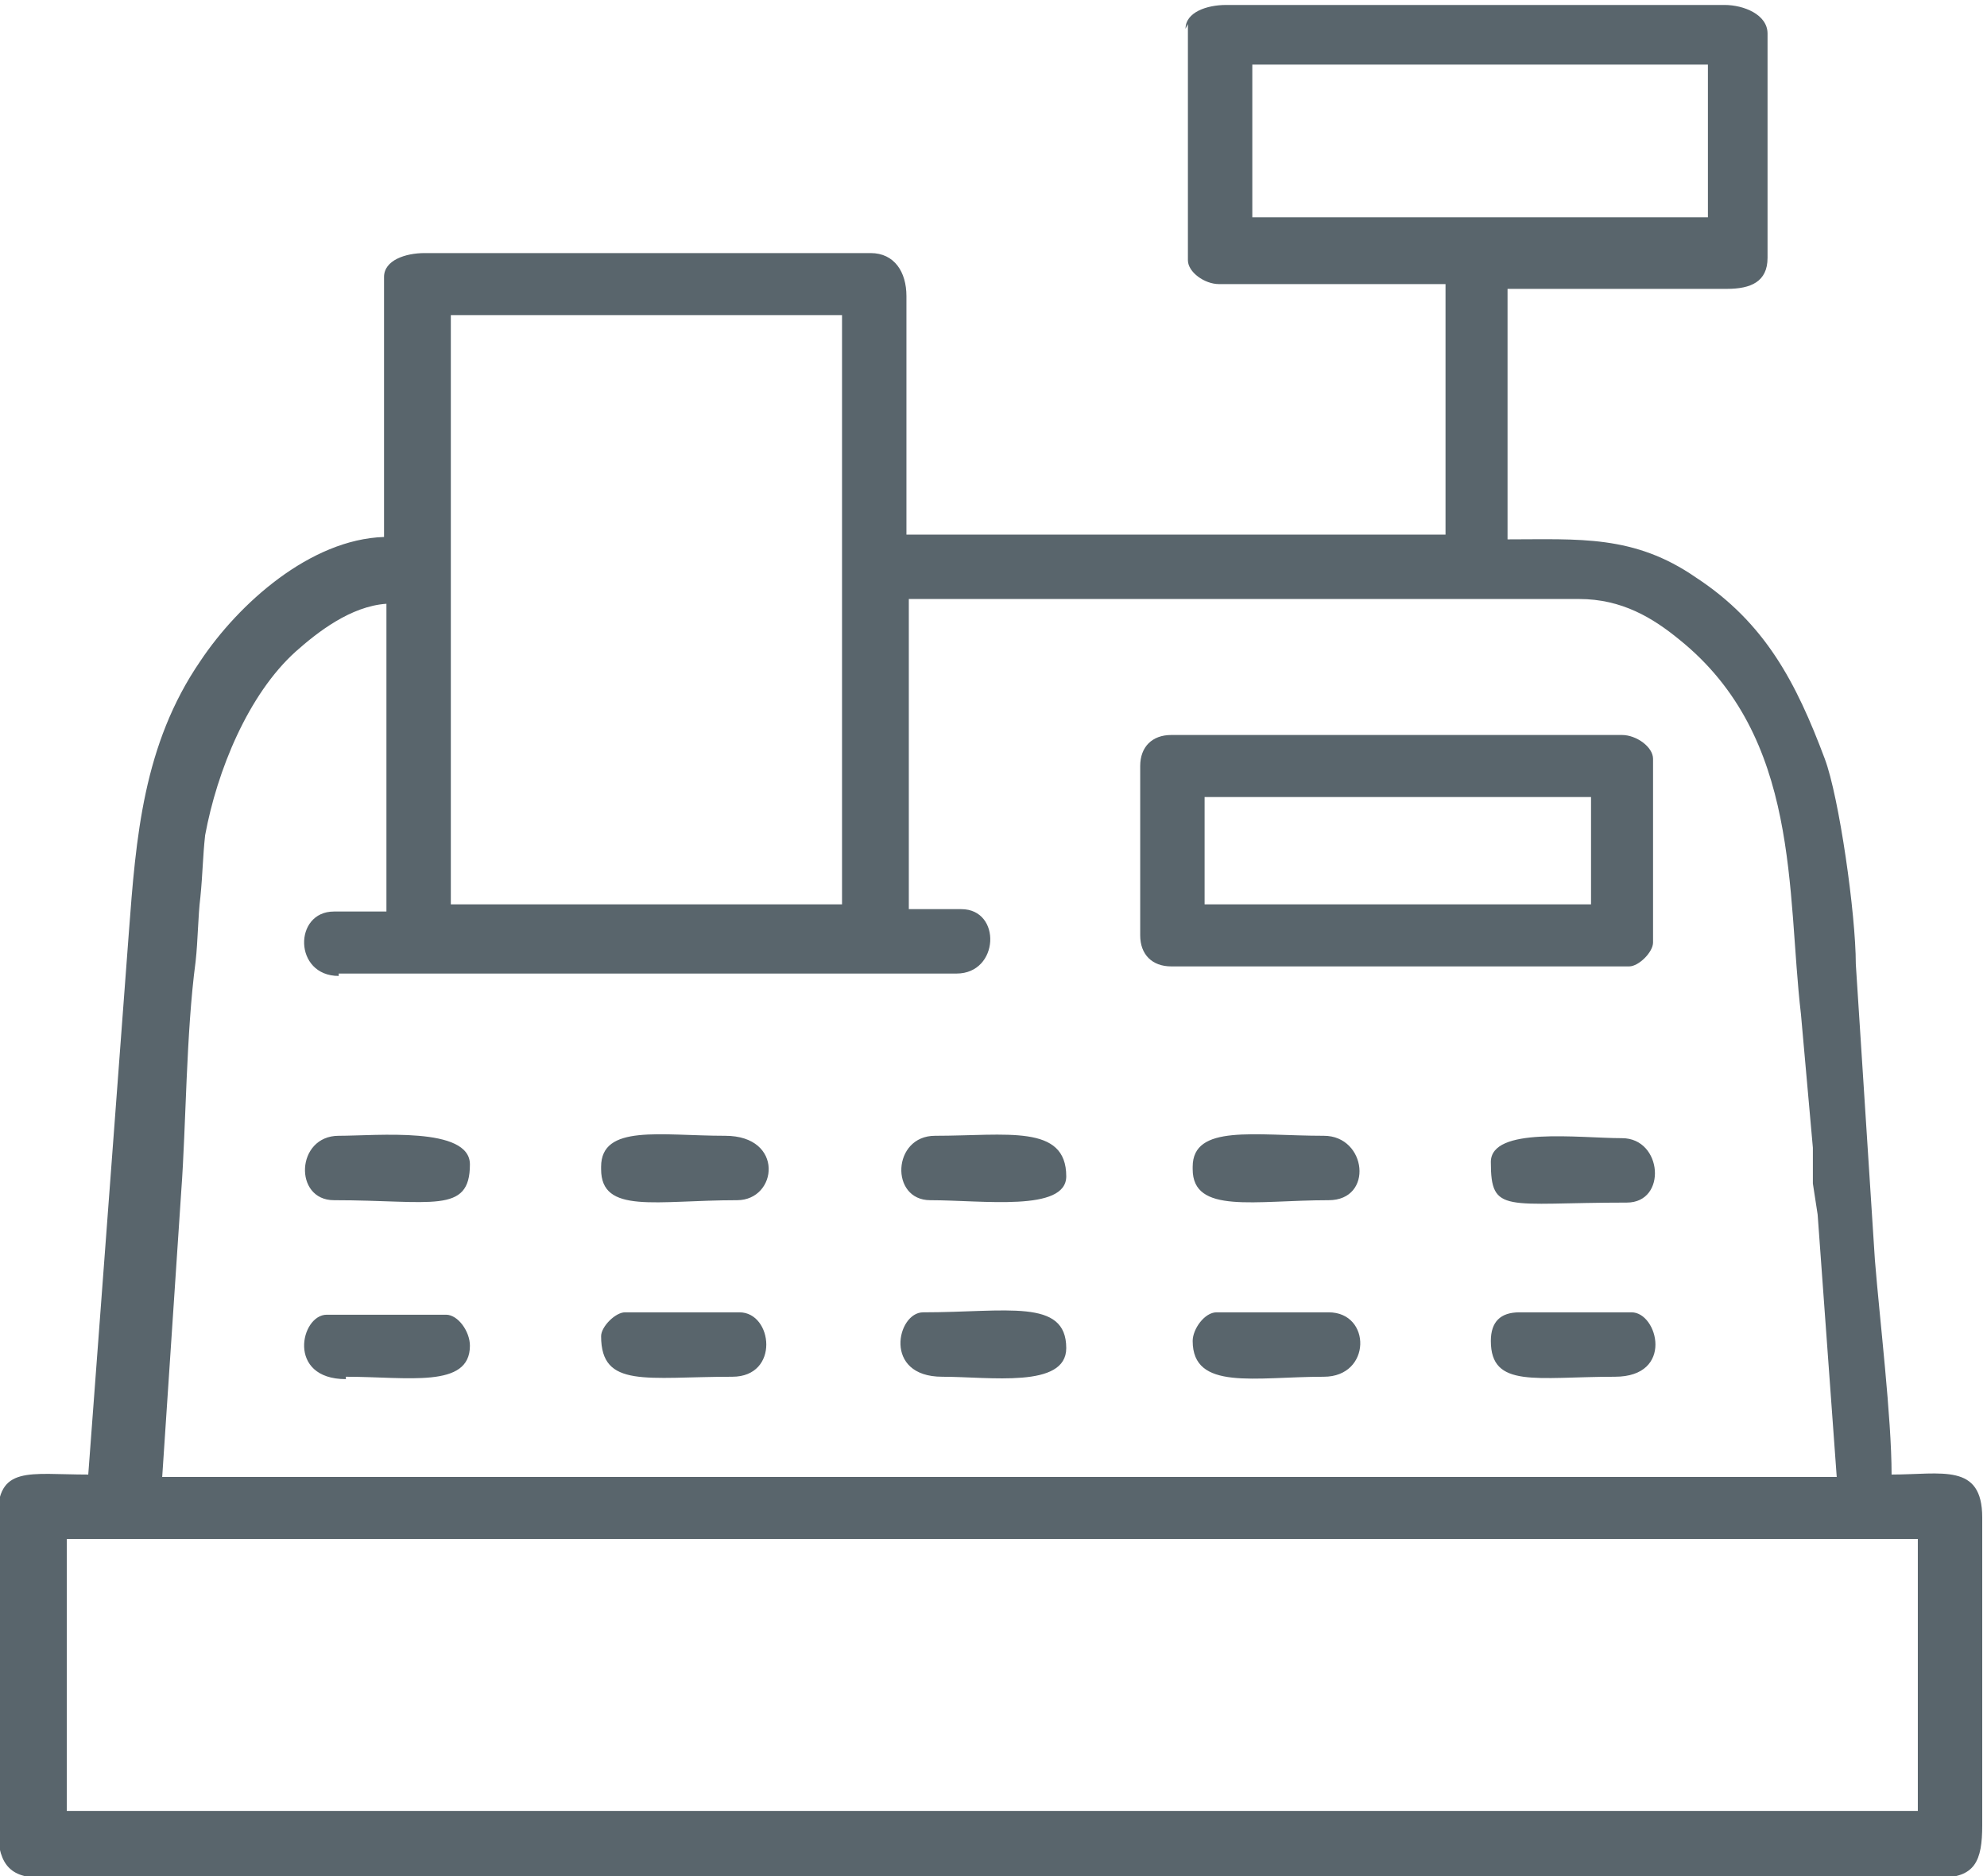
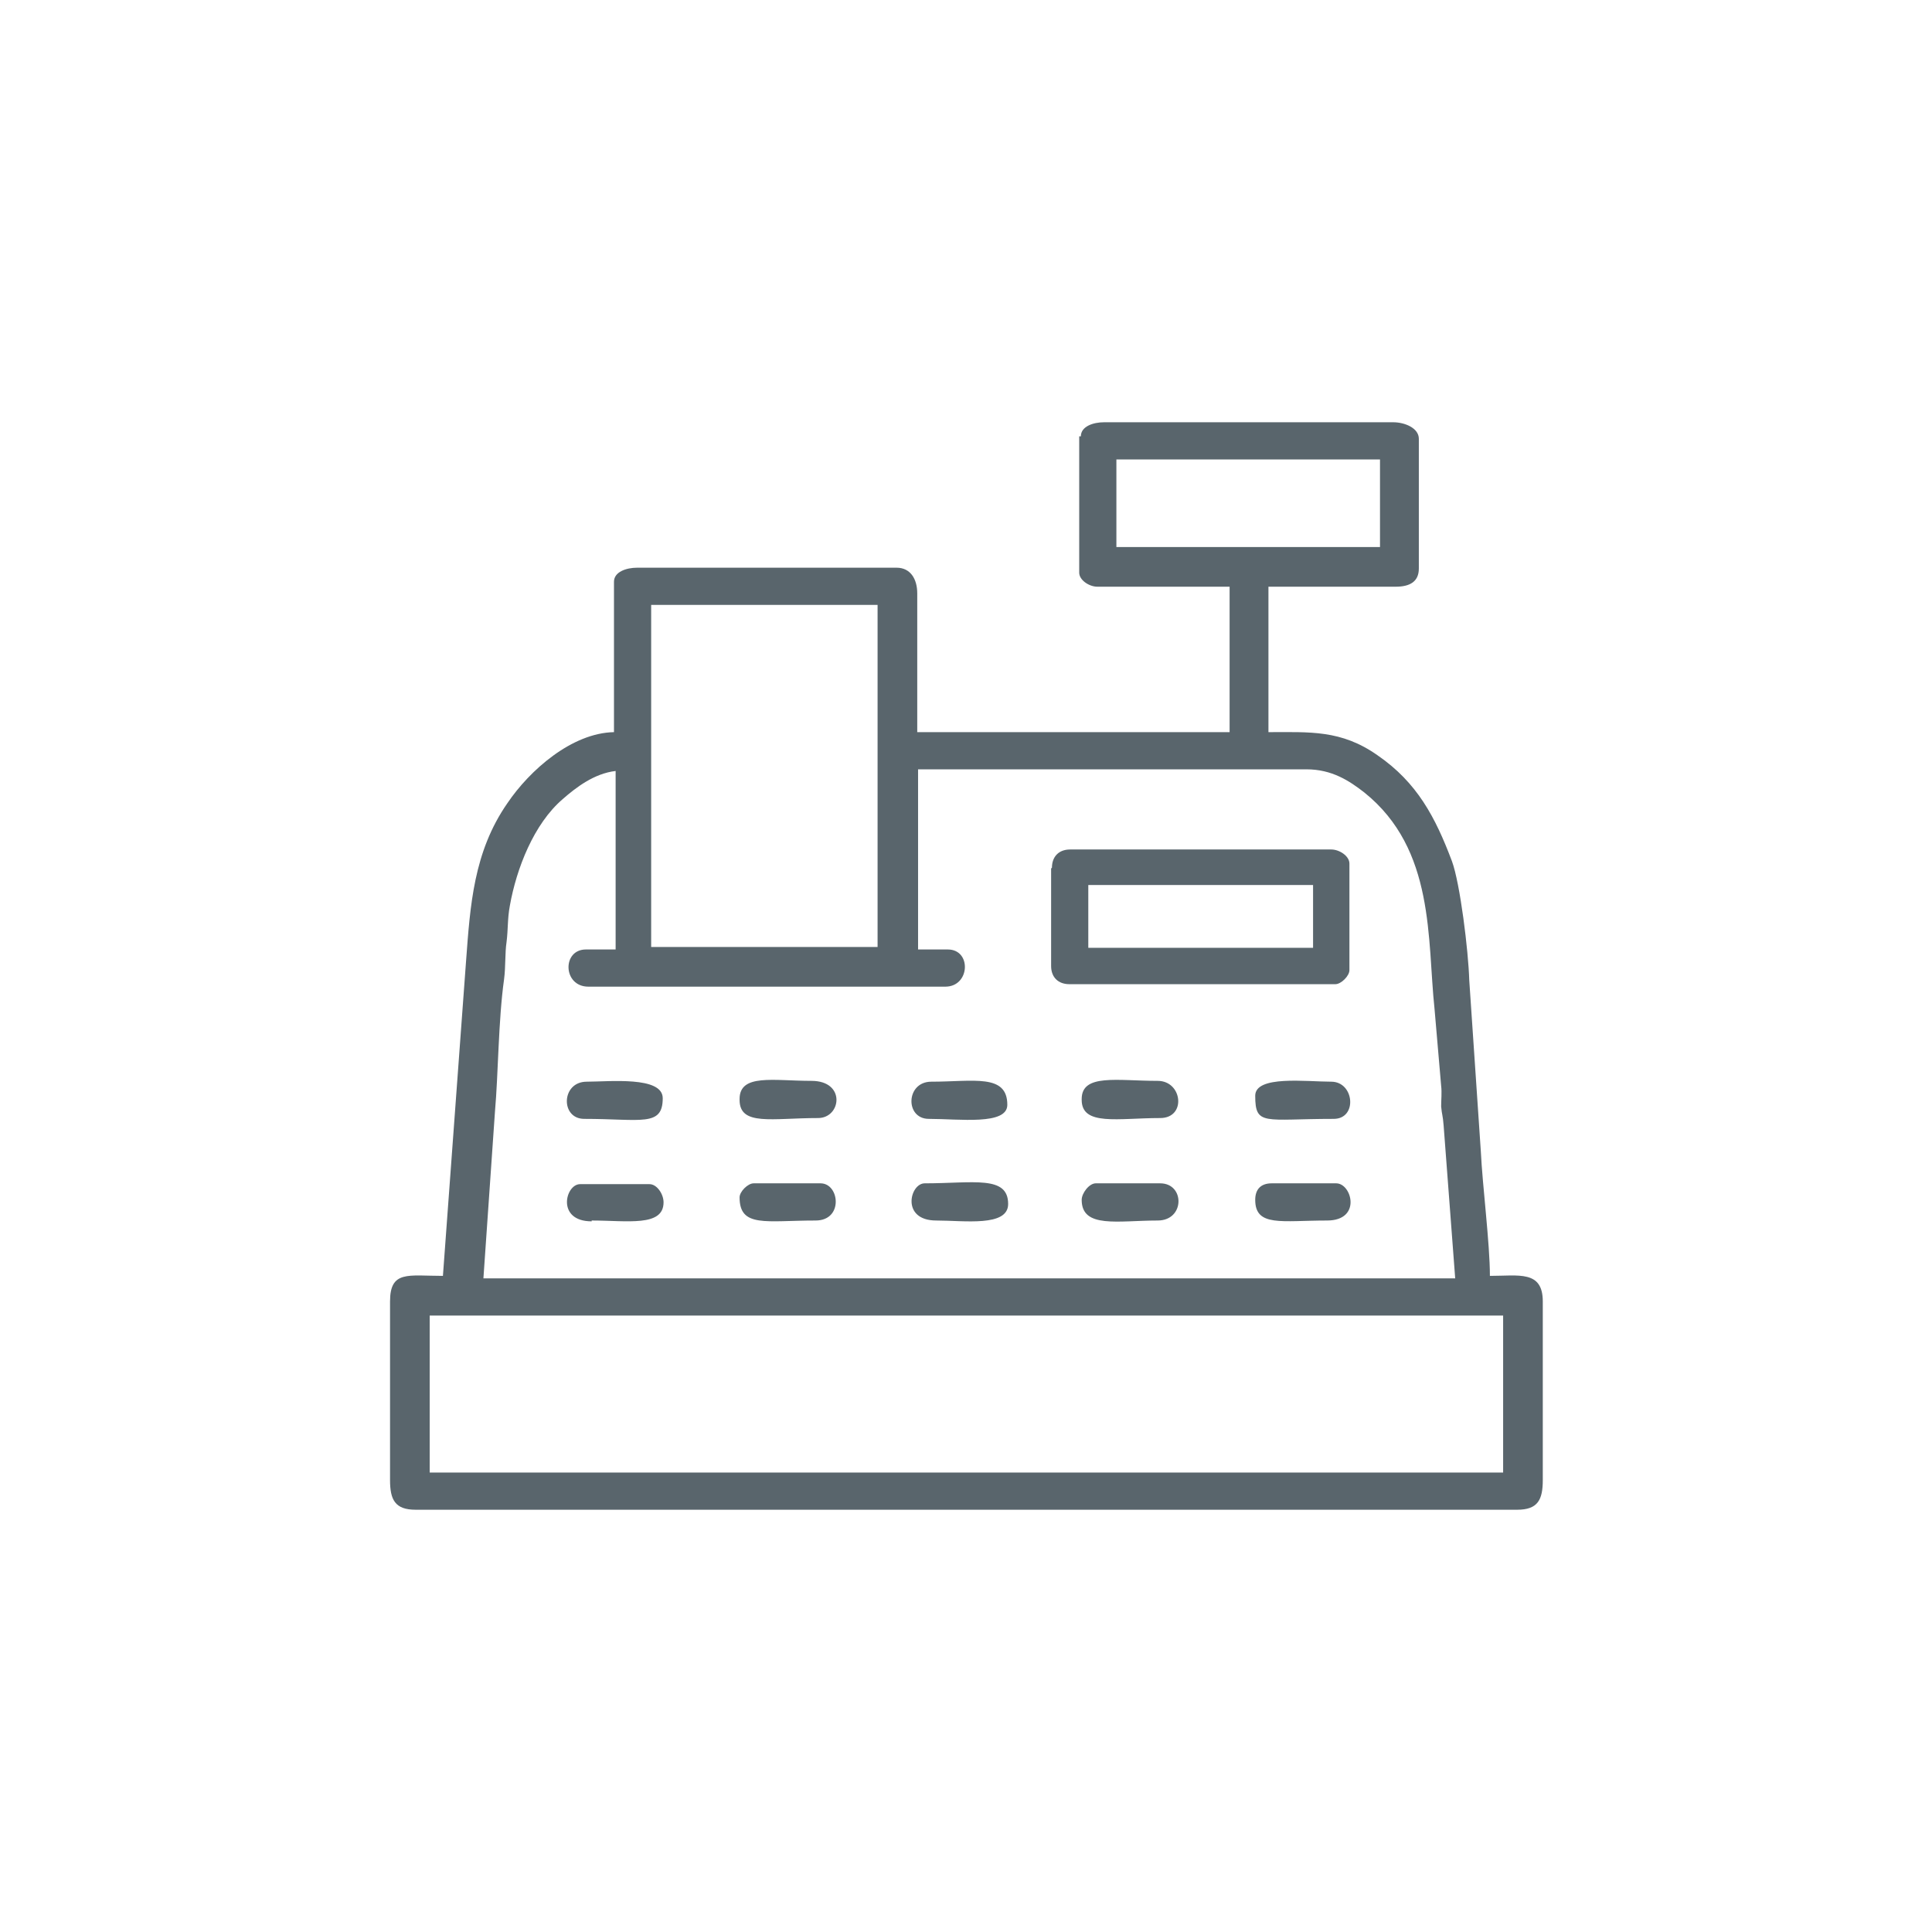
- <svg xmlns="http://www.w3.org/2000/svg" width="135.216" height="127.613" viewBox="0 0 8.33 7.86" shape-rendering="geometricPrecision" text-rendering="geometricPrecision" image-rendering="optimizeQuality" fill-rule="evenodd" clip-rule="evenodd">
+ <svg xmlns="http://www.w3.org/2000/svg" width="226.772" height="60mm" viewBox="0 0 23.38 23.38" shape-rendering="geometricPrecision" text-rendering="geometricPrecision" image-rendering="optimizeQuality" fill-rule="evenodd" clip-rule="evenodd">
  <defs>
    <style>.fil0{fill:#59656c}</style>
  </defs>
  <g id="Слой_x0020_1">
-     <g id="_1839443616">
-       <path class="fil0" d="M.28 6.45h7.76v1.14H.28V6.45zm1.14-2.37h2.59c.18 0 .19-.27.02-.27h-.22v-1.3h2.81c.18 0 .31.08.42.17.51.41.45 1.06.51 1.57l.05.56v.15l.02.13.08 1.1H.68l.08-1.2c.02-.27.02-.66.06-.96.01-.09.01-.19.02-.27.01-.1.01-.17.02-.26.05-.27.18-.59.38-.77.09-.08.23-.19.38-.2v1.29H1.4c-.17 0-.17.27.02.27zm.47-2.76h1.64v2.47H1.89V1.32zM5.25.27h1.91v.64H5.25V.27zM4.98.1v.99c0 .05.07.1.13.1h.95v1.05H3.8v-1c0-.1-.05-.18-.15-.18H1.78c-.08 0-.17.03-.17.1v1.09c-.31.01-.61.28-.77.52-.24.35-.27.74-.3 1.14L.37 6.18c-.25 0-.38-.04-.38.18v1.29c0 .15.04.22.18.22h7.96c.15 0 .18-.07.18-.22V6.36c0-.23-.17-.18-.38-.18 0-.24-.05-.65-.07-.9l-.08-1.24c0-.21-.07-.7-.13-.86-.12-.32-.25-.57-.54-.76-.26-.18-.49-.16-.79-.16V1.21h.92c.1 0 .17-.03.17-.13V.14c0-.08-.1-.12-.18-.12H5.14c-.08 0-.17.03-.17.1z" />
-       <path class="fil0" d="M5.05 3.34h1.62v.45H5.05v-.45zm-.27-.12v.7c0 .08.05.13.13.13h1.92c.04 0 .1-.06.1-.1v-.77c0-.05-.07-.1-.13-.1H4.91c-.08 0-.13.05-.13.13zM5 4.9c0 .19.26.13.57.13.19 0 .16-.27-.02-.27-.29 0-.55-.05-.55.13zm-2.48 0c0 .19.23.13.57.13.17 0 .2-.27-.05-.27-.27 0-.52-.05-.52.13zm1.43.87c.2 0 .52.05.52-.12 0-.21-.25-.15-.6-.15-.11 0-.17.27.08.27zM5 5.62c0 .21.26.15.55.15.2 0 .2-.27.02-.27H5.1c-.05 0-.1.07-.1.12zm1.25-.75c0 .22.06.17.57.17.17 0 .15-.27-.02-.27-.18 0-.55-.05-.55.1zm-2.35.16c.22 0 .57.05.57-.1 0-.22-.25-.17-.55-.17-.18 0-.19.27-.02.27zm-1.38.57c0 .22.19.17.55.17.2 0 .17-.27.03-.27h-.48c-.04 0-.1.06-.1.1zM1.4 5.03c.41 0 .57.06.57-.15 0-.16-.39-.12-.55-.12-.18 0-.19.27-.02.27zm.05.74c.26 0 .52.05.52-.13 0-.06-.05-.13-.1-.13h-.5c-.11 0-.17.27.08.27zm4.8-.15c0 .2.19.15.52.15.25 0 .18-.27.07-.27h-.47c-.08 0-.12.04-.12.12z" />
+     <g id="_4346166688">
+       <path class="fil0" d="M5.2 15.92h12.99v1.9H5.2v-1.9zm1.9-3.98h4.34c.3 0 .32-.45.03-.45h-.36V9.31h4.7c.31 0 .52.14.7.28.86.69.76 1.78.85 2.62l.08.93c.01.08 0 .17 0 .25.01.11.02.1.03.23l.14 1.85H5.85l.14-2.02c.04-.45.04-1.1.11-1.6.02-.15.01-.32.03-.45.02-.16.01-.28.04-.44.08-.45.29-.99.64-1.29.16-.14.38-.31.64-.34v2.16h-.36c-.29 0-.28.45.03.45zm.78-4.62h2.74v4.14H7.88V7.32zm5.63-1.76h3.19v1.06h-3.19V5.56zm-.45-.28v1.65c0 .09.12.17.22.17h1.6v1.76H11.1V7.18c0-.17-.08-.31-.25-.31H7.71c-.13 0-.28.05-.28.17v1.82c-.51.01-1.02.46-1.29.86-.41.59-.45 1.24-.5 1.91l-.28 3.81c-.42 0-.64-.07-.64.31v2.16c0 .24.06.36.31.36h13.33c.25 0 .31-.12.31-.36v-2.16c0-.38-.29-.31-.64-.31 0-.39-.09-1.09-.11-1.51l-.14-2.07c-.01-.35-.11-1.17-.21-1.44-.2-.53-.42-.95-.9-1.28-.44-.31-.82-.28-1.32-.28V7.1h1.54c.17 0 .28-.06.28-.22V5.31c0-.13-.17-.2-.31-.2h-3.5c-.13 0-.28.05-.28.17z" />
+       <path class="fil0" d="M13.17 10.71h2.72v.76h-2.72v-.76zm-.45-.2v1.18c0 .14.09.22.22.22h3.22c.07 0 .17-.1.17-.17v-1.29c0-.09-.12-.17-.22-.17h-3.16c-.14 0-.22.09-.22.22zm.37 2.8c0 .32.44.22.95.22.32 0 .27-.45-.03-.45-.49 0-.92-.09-.92.22zm-4.14 0c0 .32.39.22.95.22.28 0 .34-.45-.08-.45-.46 0-.87-.09-.87.22zm2.38 1.46c.34 0 .87.08.87-.2 0-.35-.42-.25-1.01-.25-.18 0-.29.45.14.45zm1.76-.25c0 .35.44.25.92.25.33 0 .33-.45.03-.45h-.78c-.08 0-.17.12-.17.2zm2.1-1.26c0 .37.11.28.95.28.29 0 .25-.45-.03-.45-.3 0-.92-.08-.92.17zm-3.95.28c.37 0 .95.08.95-.17 0-.38-.41-.28-.92-.28-.31 0-.32.45-.03.45zm-2.29.95c0 .37.32.28.92.28.34 0 .29-.45.06-.45h-.81c-.07 0-.17.1-.17.17zm-1.88-.95c.69 0 .95.1.95-.25 0-.27-.65-.2-.92-.2-.31 0-.32.45-.03.45zm.09 1.23c.43 0 .87.08.87-.22 0-.1-.08-.22-.17-.22h-.84c-.18 0-.29.45.14.45zm8.03-.25c0 .33.32.25.87.25.42 0 .3-.45.11-.45h-.78c-.13 0-.2.07-.2.2z" />
    </g>
+     <path fill="none" d="M0 0h23.38v23.38H0z" />
  </g>
</svg>
